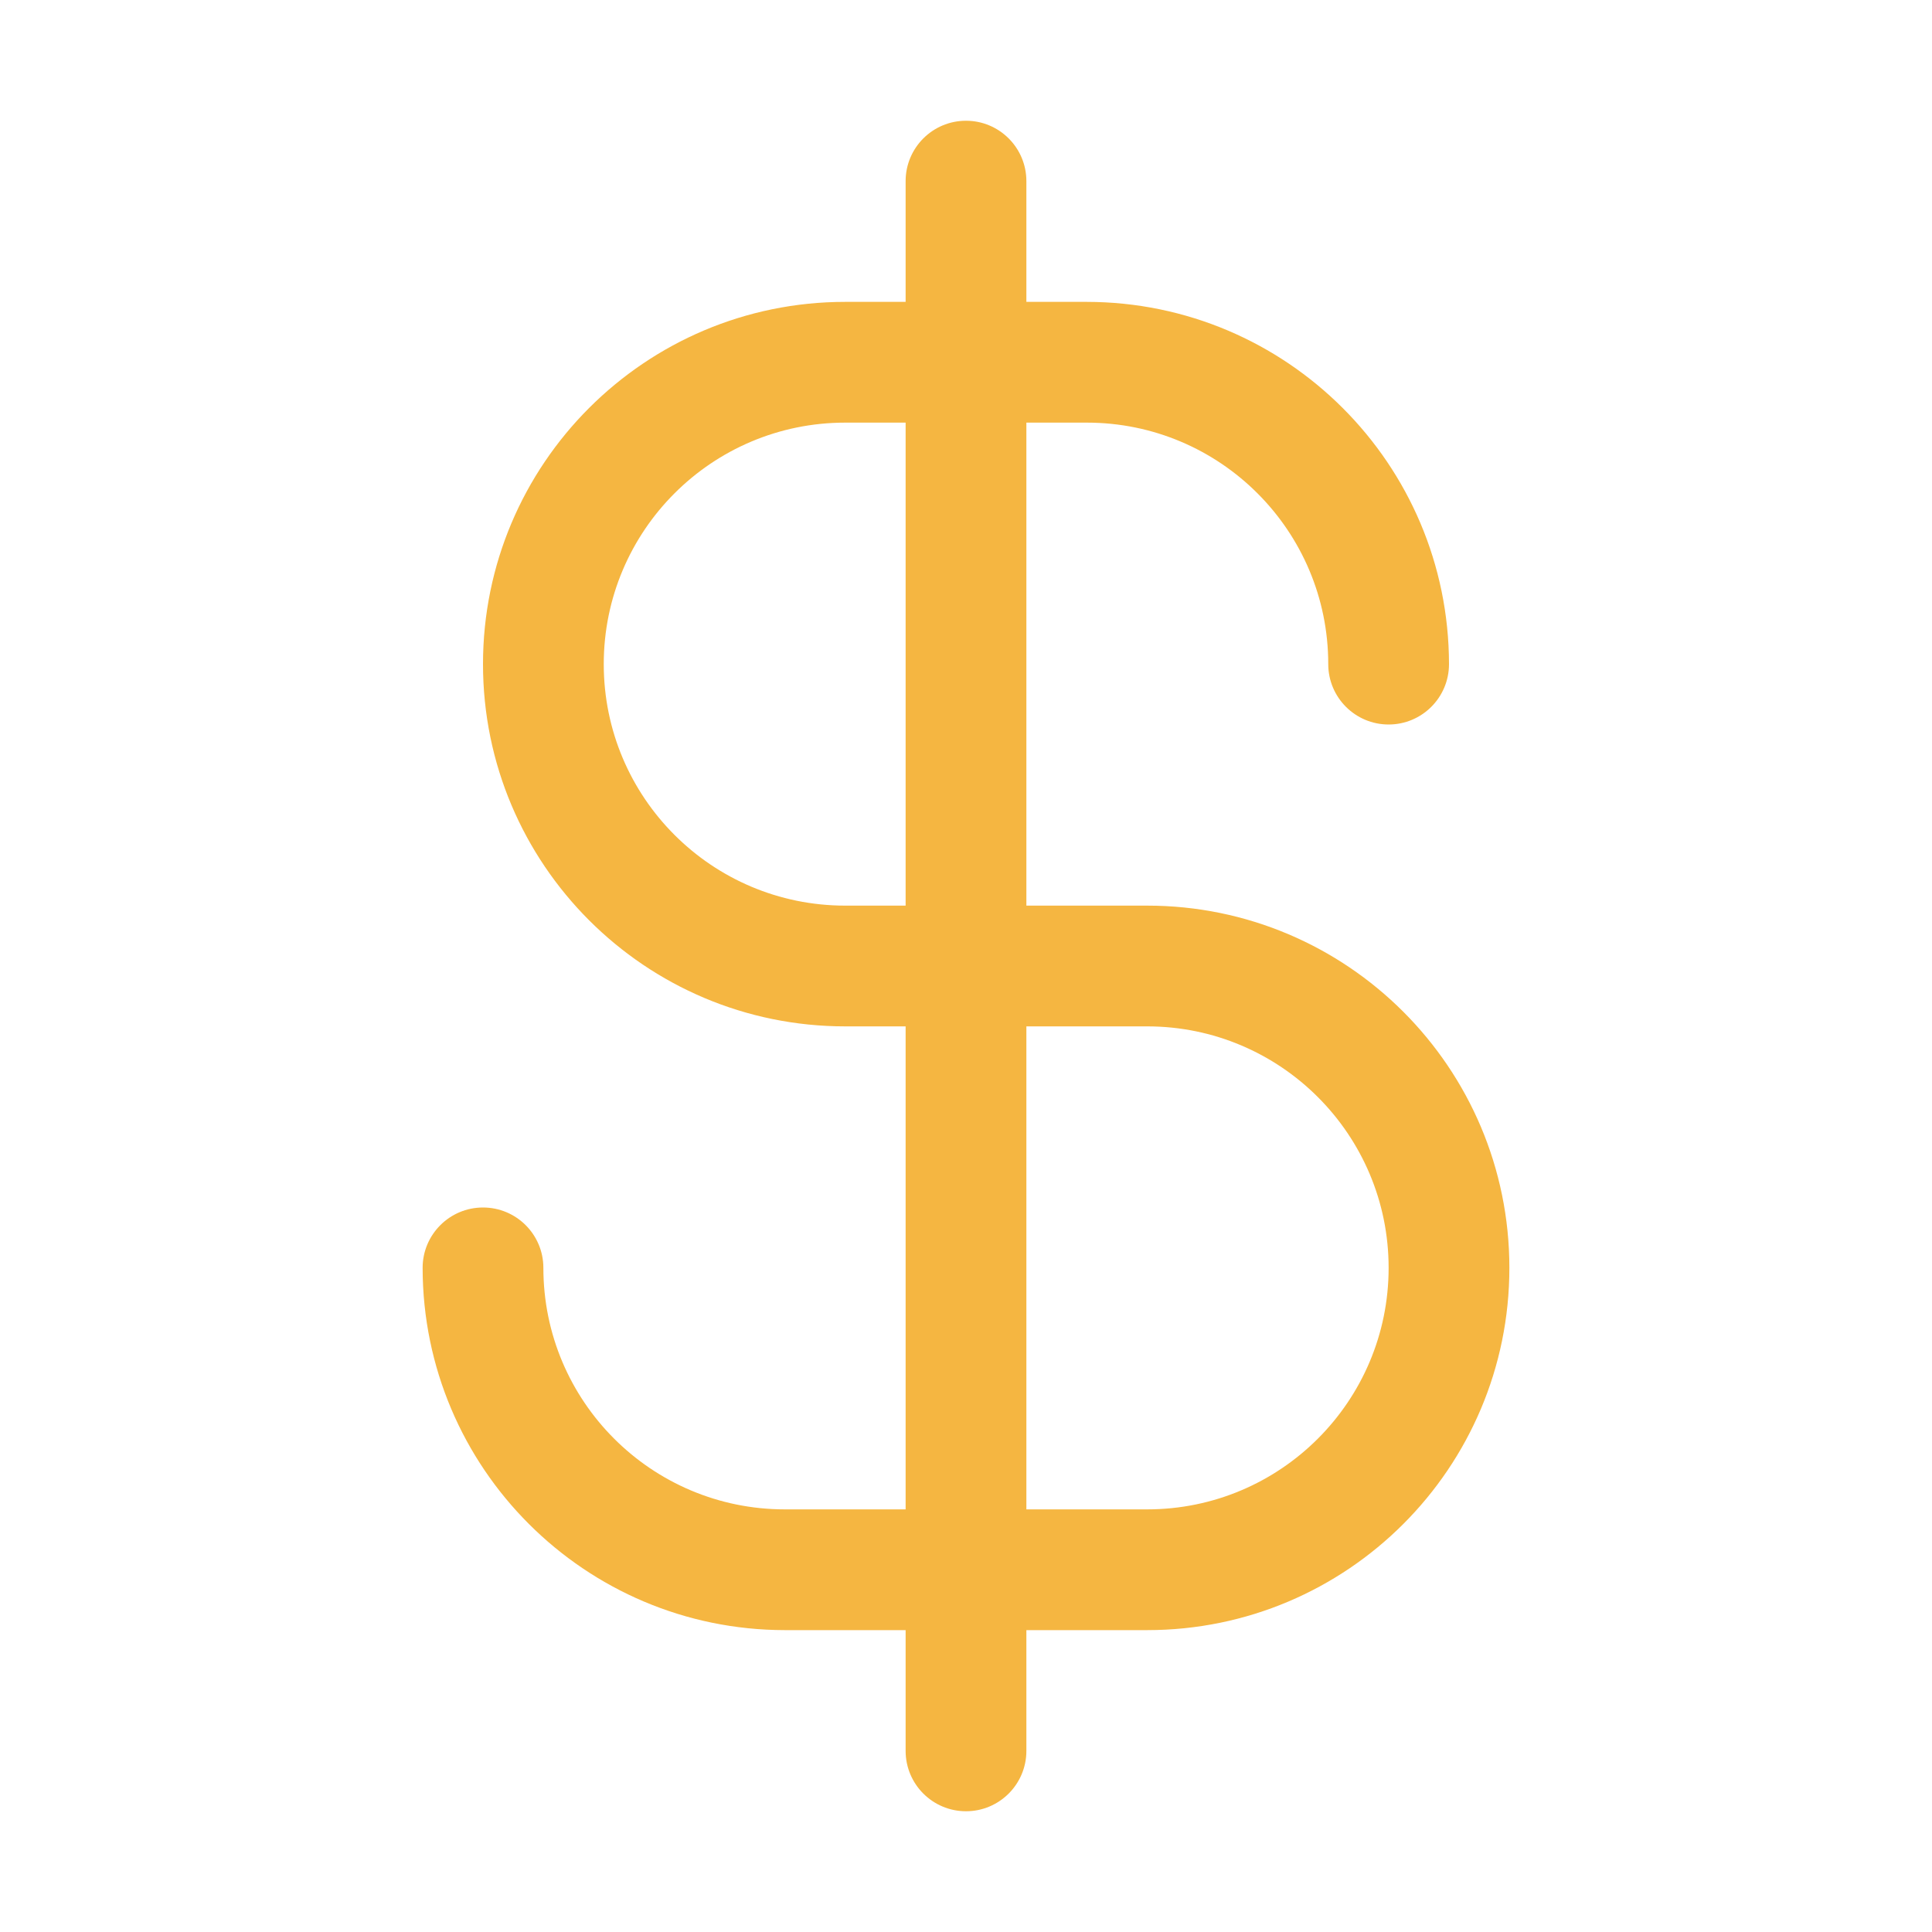
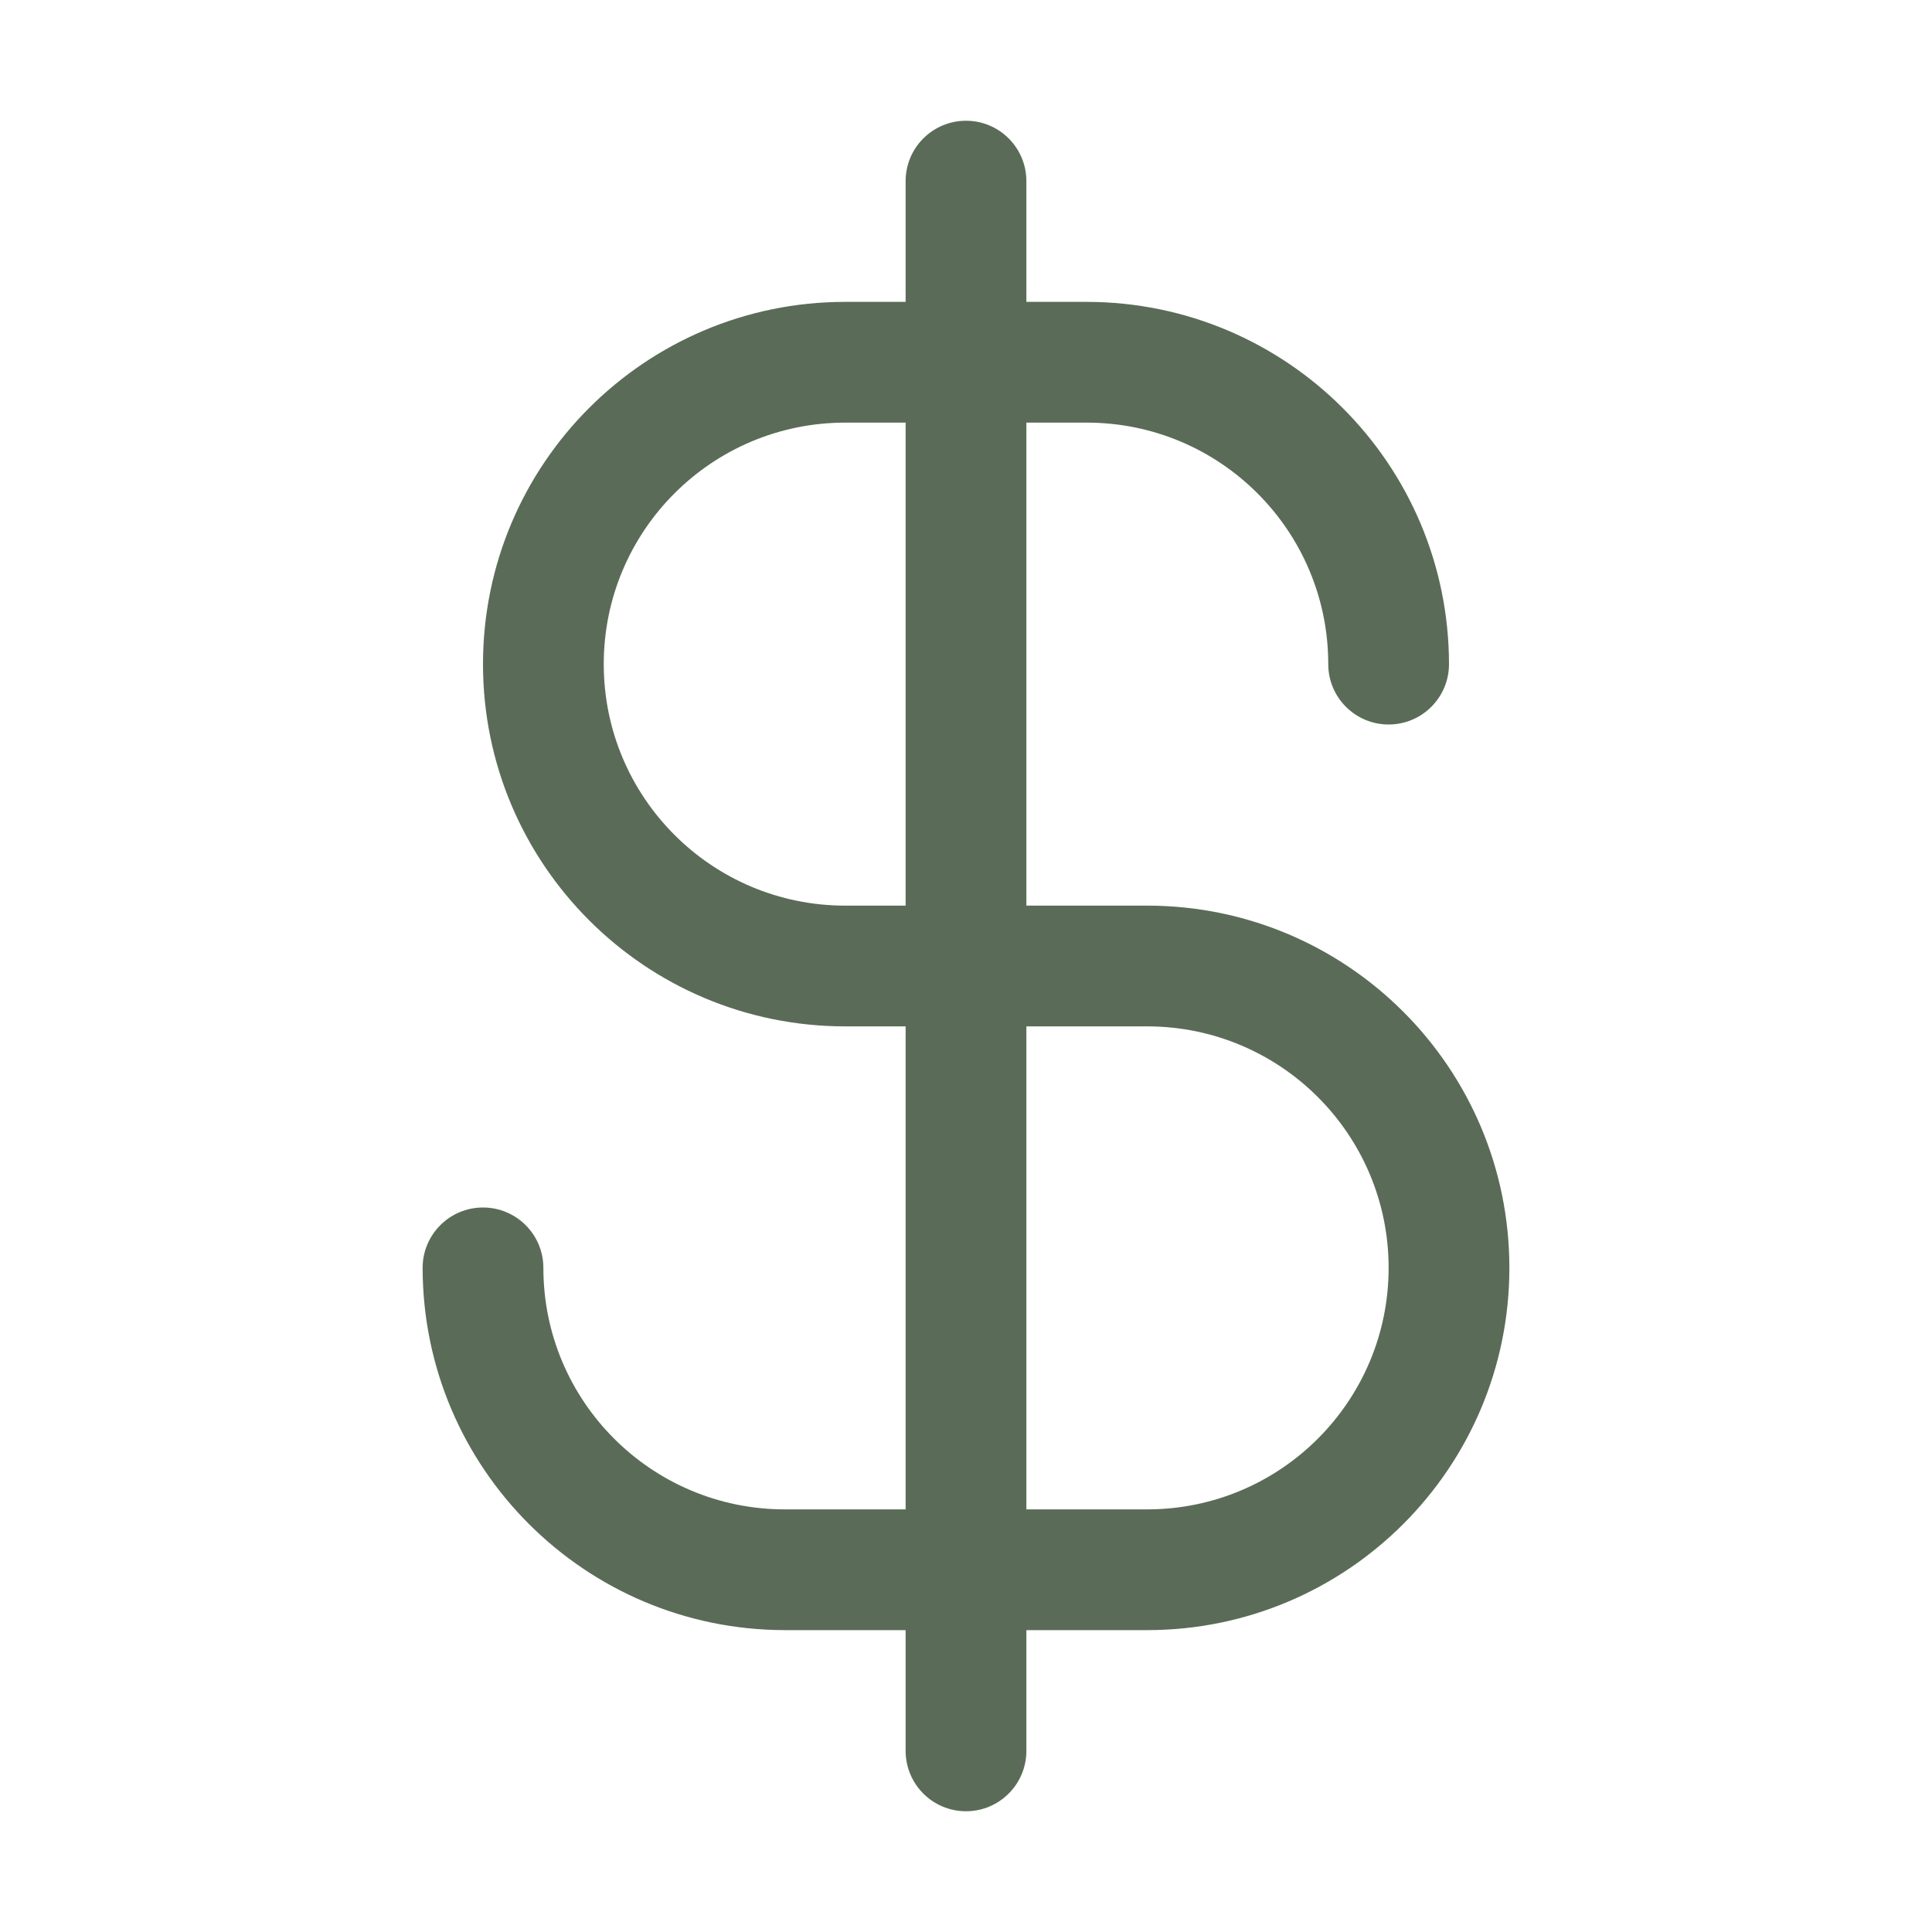
- <svg xmlns="http://www.w3.org/2000/svg" width="32" height="32" fill="#f5b641" viewBox="0 0 256 256">
+ <svg xmlns="http://www.w3.org/2000/svg" width="32" height="32" fill="#5A6C57" viewBox="0 0 256 256">
  <path d="M152,120H136V56h8a32,32,0,0,1,32,32,8,8,0,0,0,16,0,48.05,48.05,0,0,0-48-48h-8V24a8,8,0,0,0-16,0V40h-8a48,48,0,0,0,0,96h8v64H104a32,32,0,0,1-32-32,8,8,0,0,0-16,0,48.05,48.05,0,0,0,48,48h16v16a8,8,0,0,0,16,0V216h16a48,48,0,0,0,0-96Zm-40,0a32,32,0,0,1,0-64h8v64Zm40,80H136V136h16a32,32,0,0,1,0,64Z" />
</svg>
